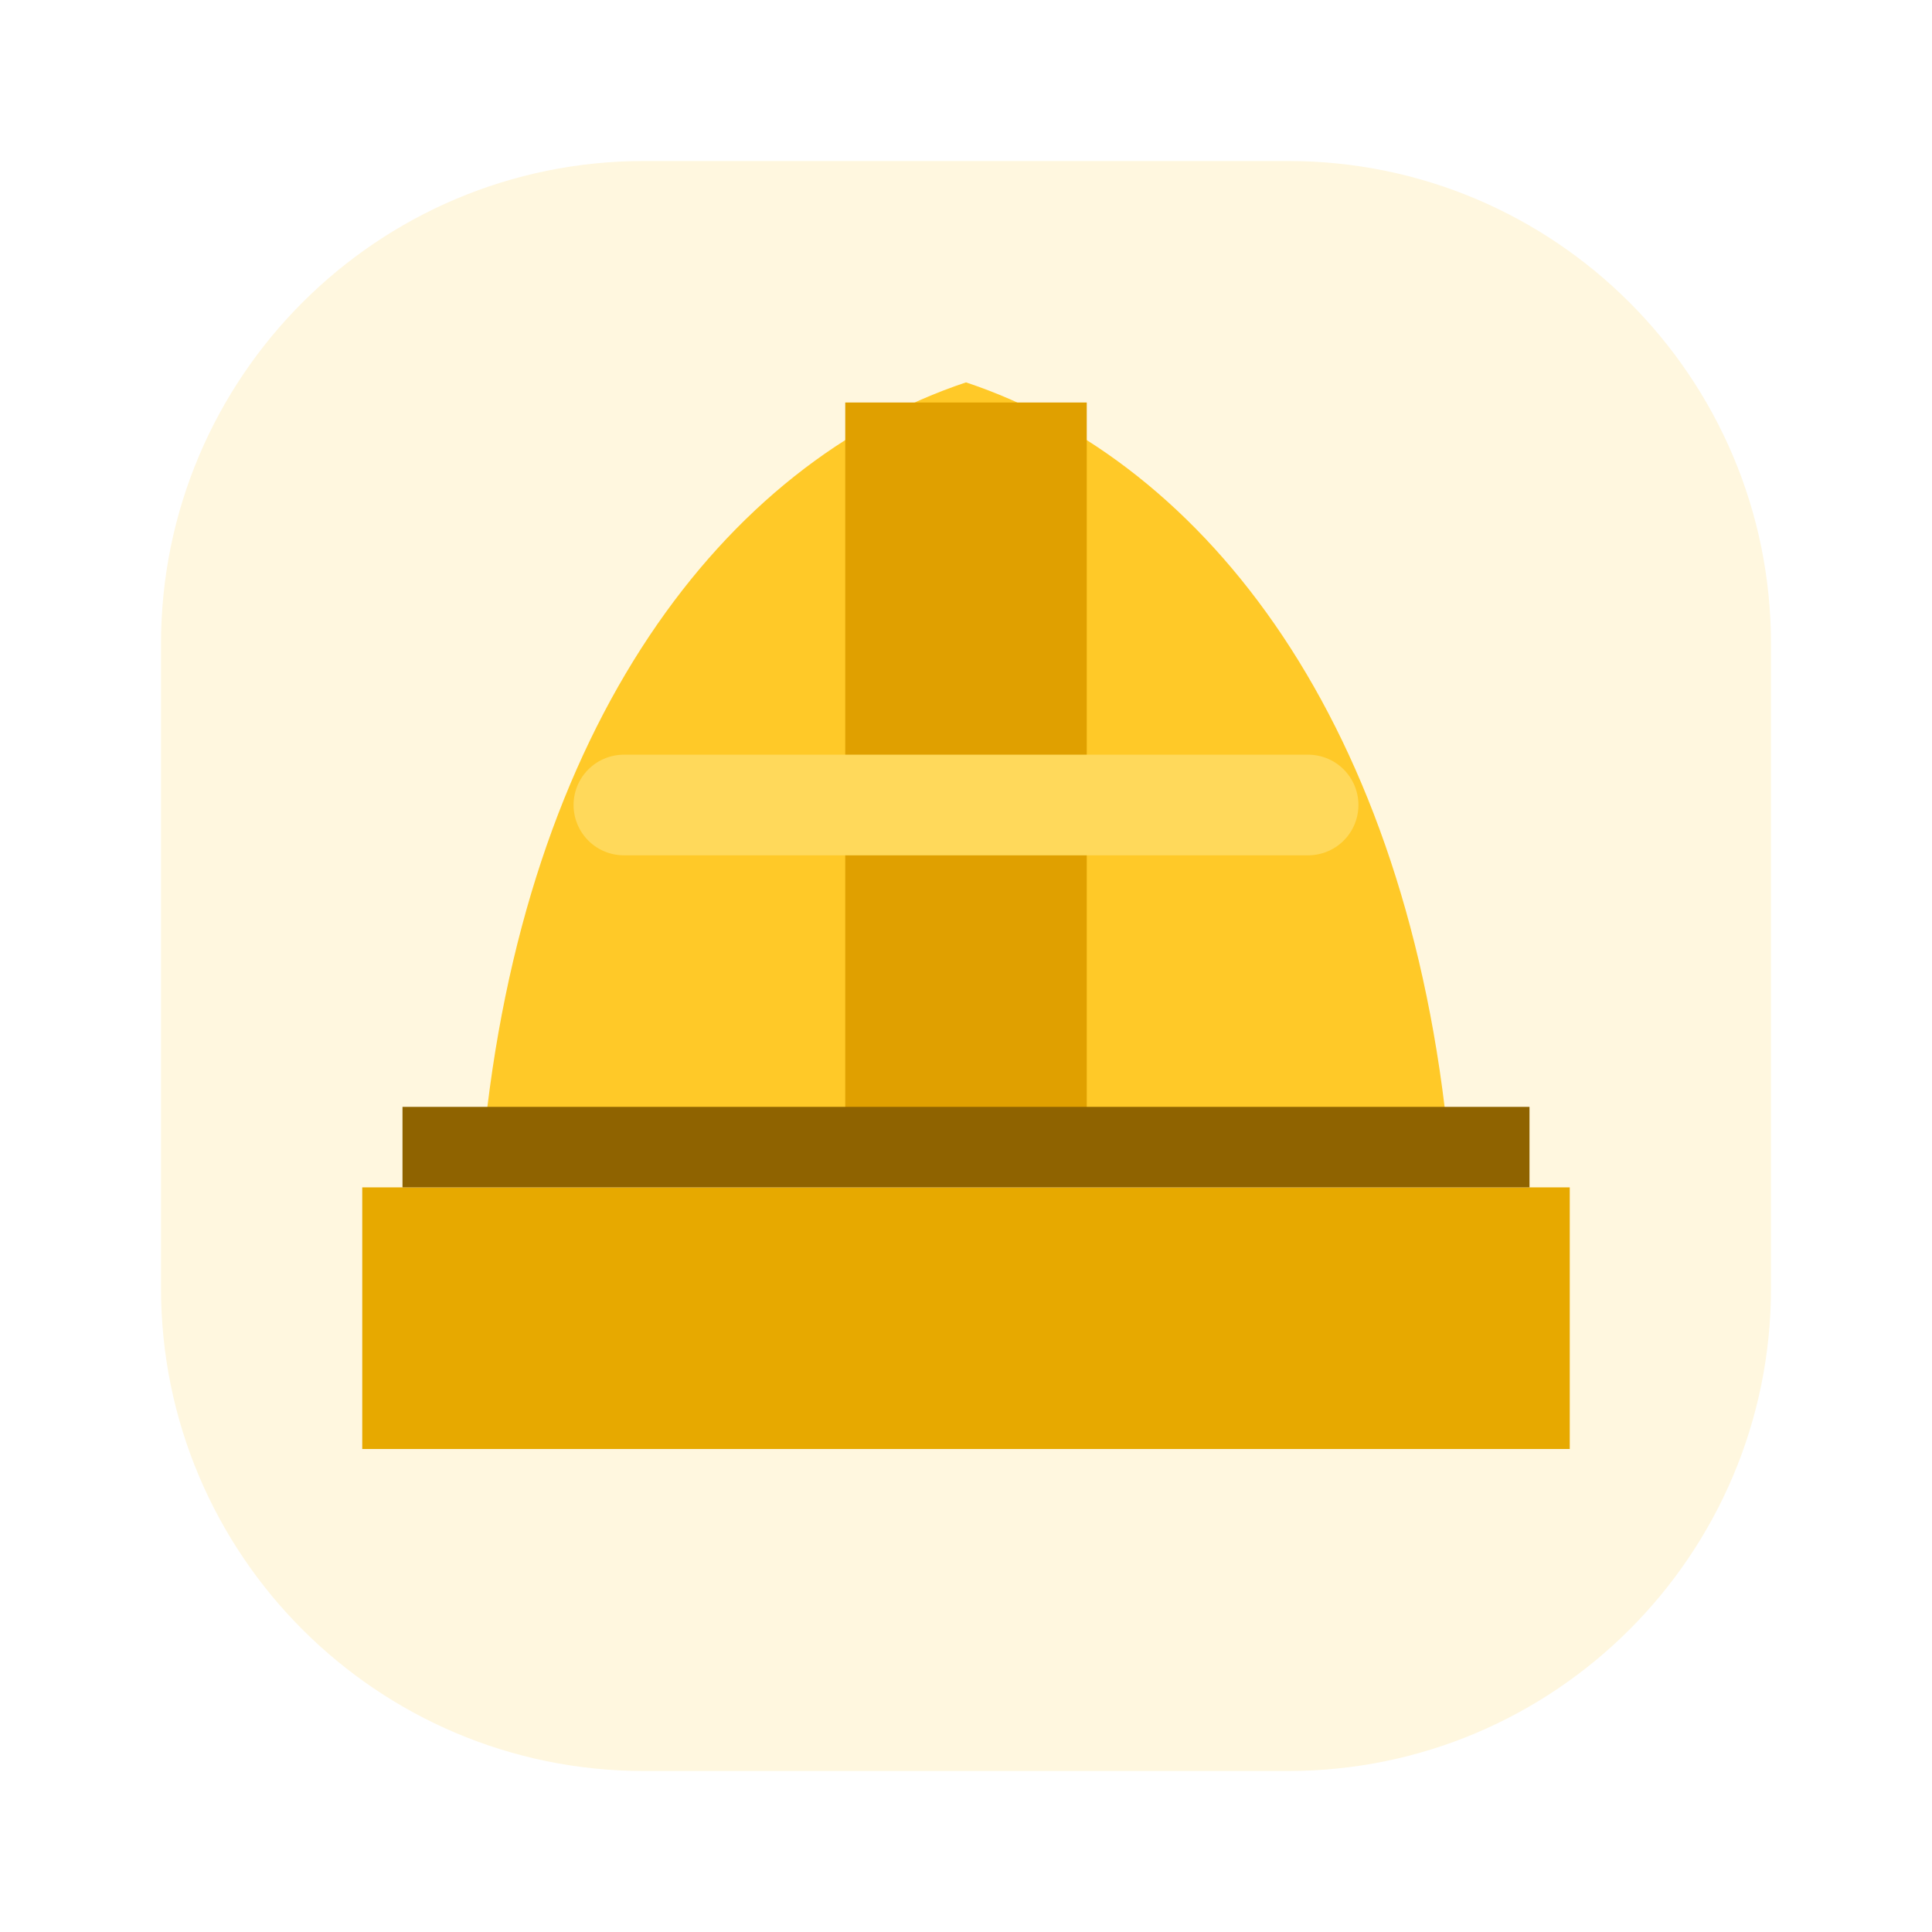
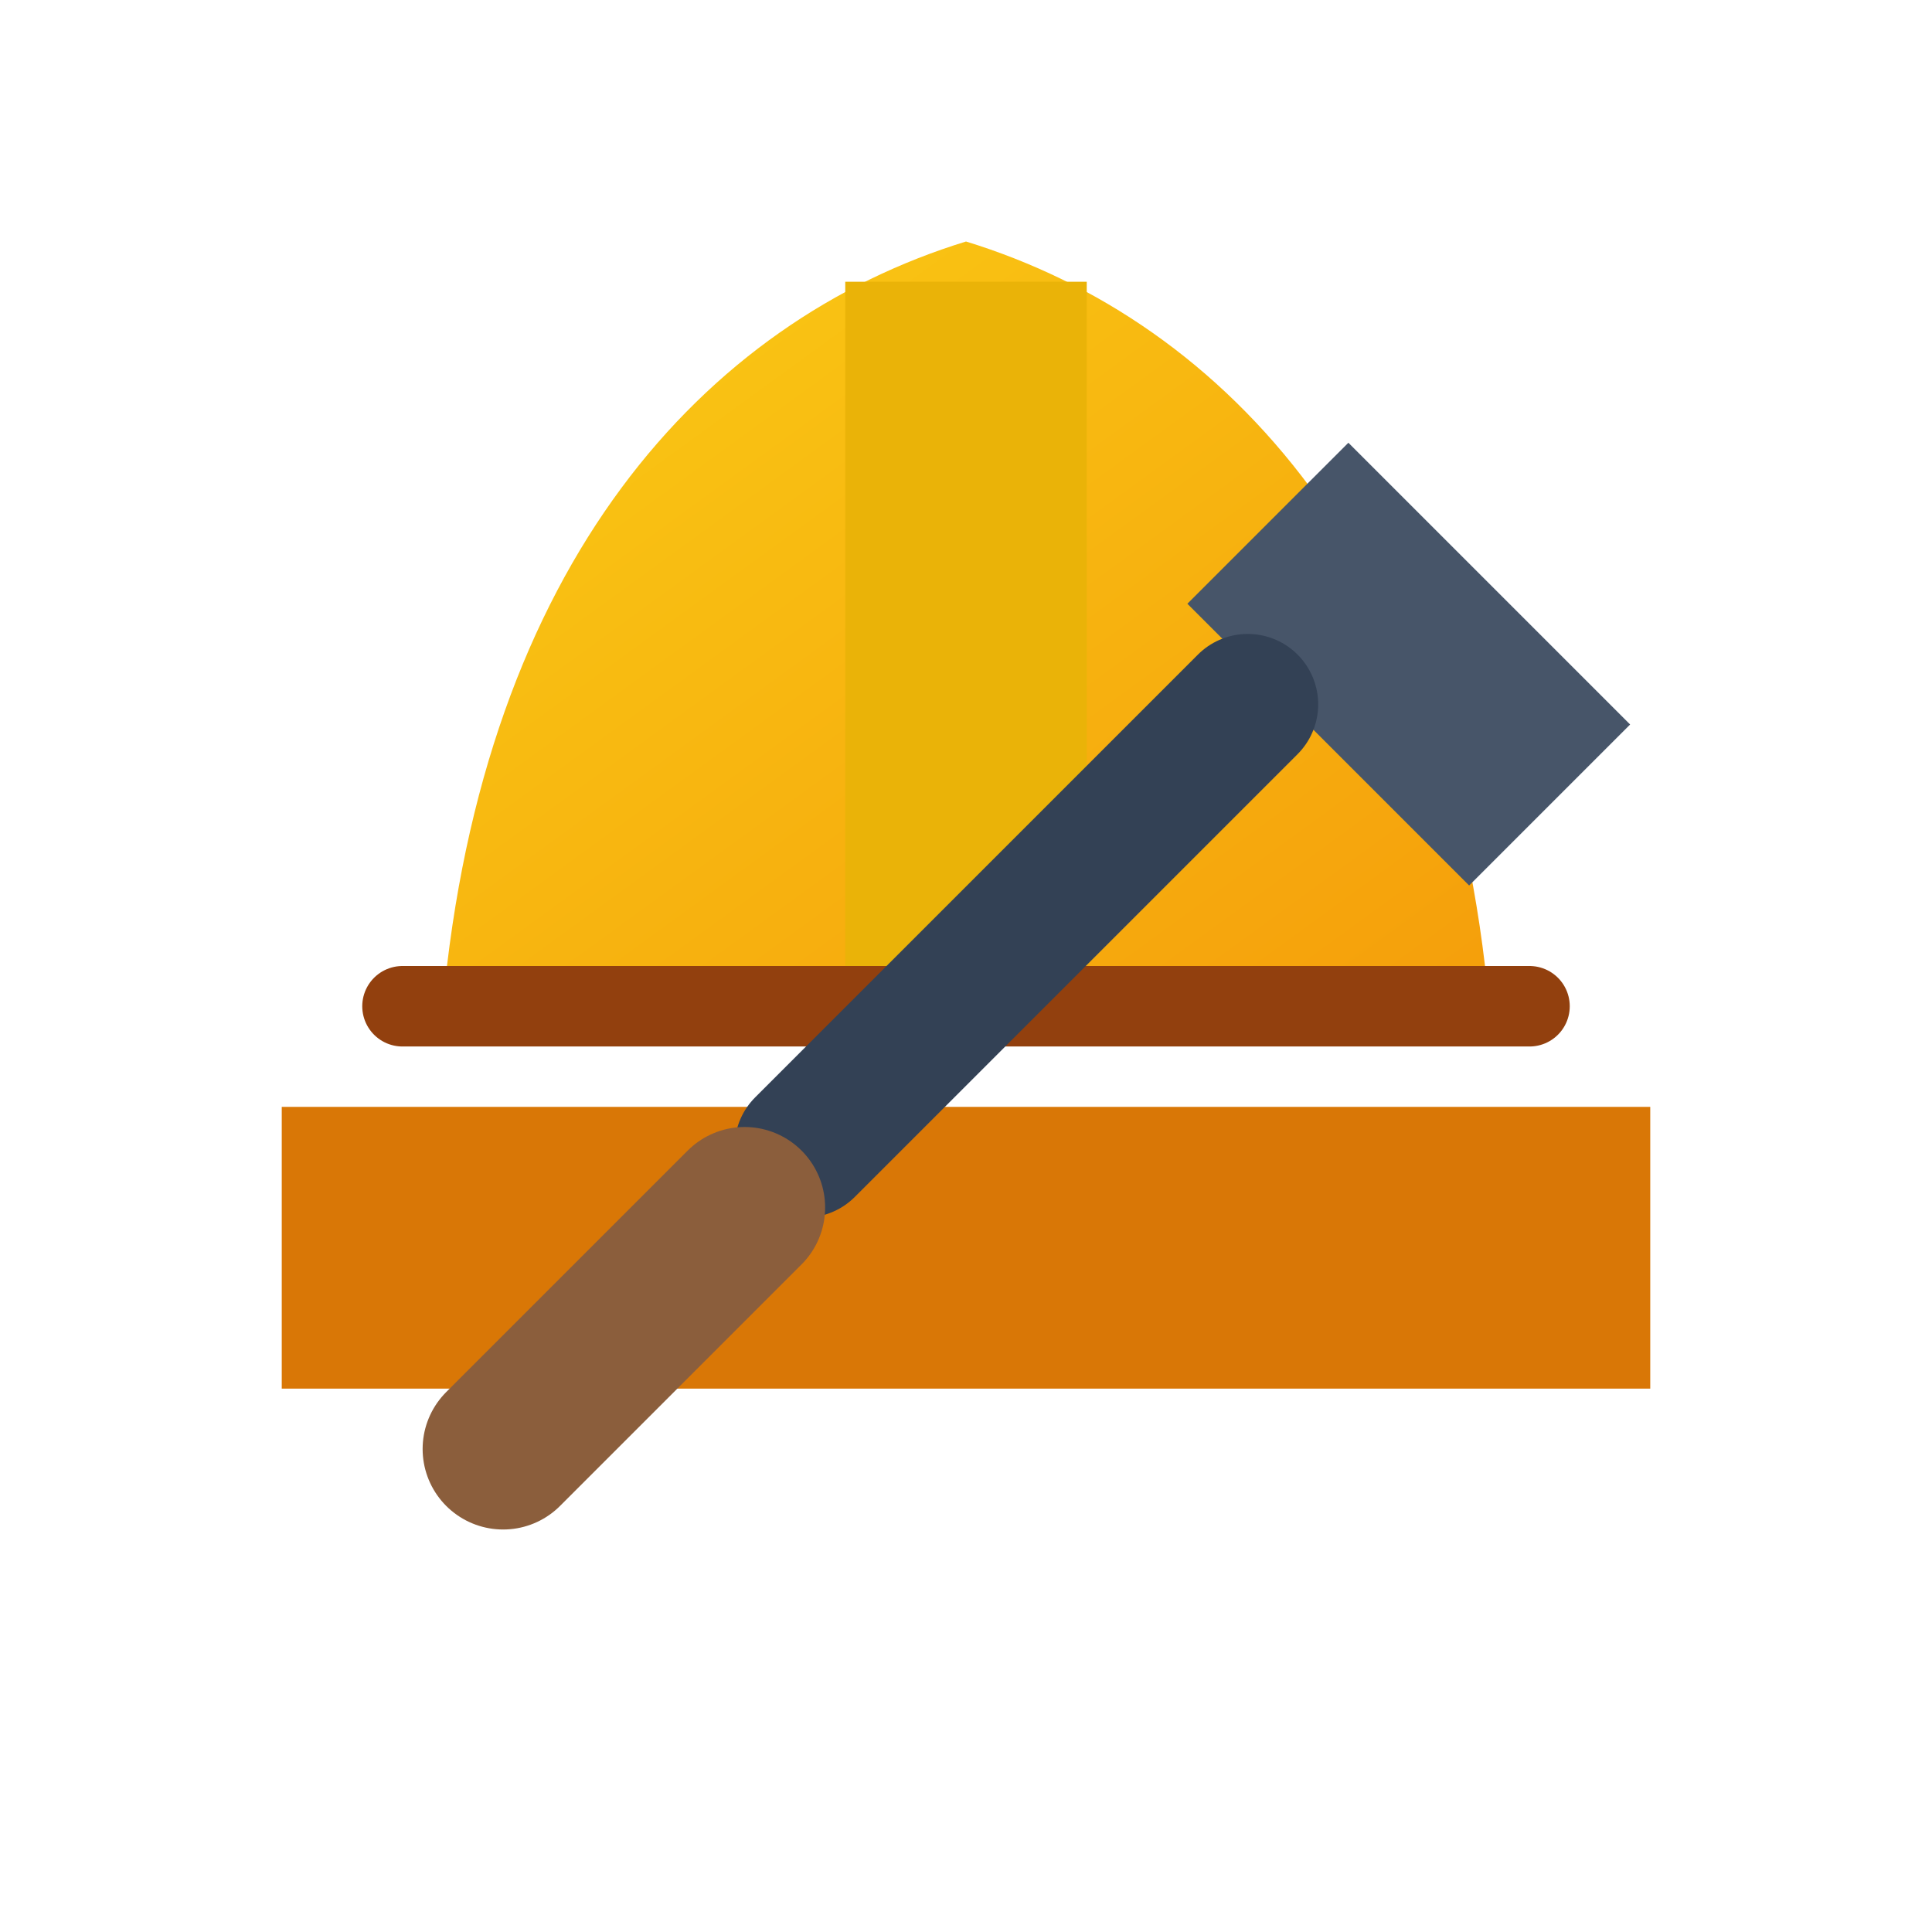
<svg xmlns="http://www.w3.org/2000/svg" viewBox="0 0 96 96">
-   <rect x="8" y="8" width="80" height="80" rx="24" fill="#fff7df" />
-   <path d="M18 59h60v13H18z" fill="#e7a900" />
-   <path d="M24 57c2-21 12-34 24-38 12 4 22 17 24 38z" fill="#ffc928" />
-   <path d="M42 20h12v37H42z" fill="#e0a000" />
-   <path d="M20 57h56" stroke="#8f6300" stroke-width="4" />
-   <path d="M31 40h34" stroke="#ffd95b" stroke-width="5" stroke-linecap="round" />
+   <defs>
+     <linearGradient id="g" x1="0" y1="0" x2="1" y2="1">
+       <stop stop-color="#FACC15" />
+       <stop offset="1" stop-color="#F59E0B" />
+     </linearGradient>
+   </defs>
+   <path d="M14 55h68v14H14z" fill="#D97706" />
+   <path d="M22 50c2-22 13-34 26-38 13 4 24 16 26 38z" fill="url(#g)" />
+   <path d="M42 14h12v36H42z" fill="#EAB308" />
+   <path d="M20 50h56" stroke="#92400E" stroke-width="4" stroke-linecap="round" />
+   <path d="M67 22l14 14-8 8-14-14z" fill="#475569" />
+   <path d="M62 35L40 57" stroke="#334155" stroke-width="7" stroke-linecap="round" />
+   <path d="M37 60L25 72" stroke="#8B5E3C" stroke-width="8" stroke-linecap="round" />
</svg>
